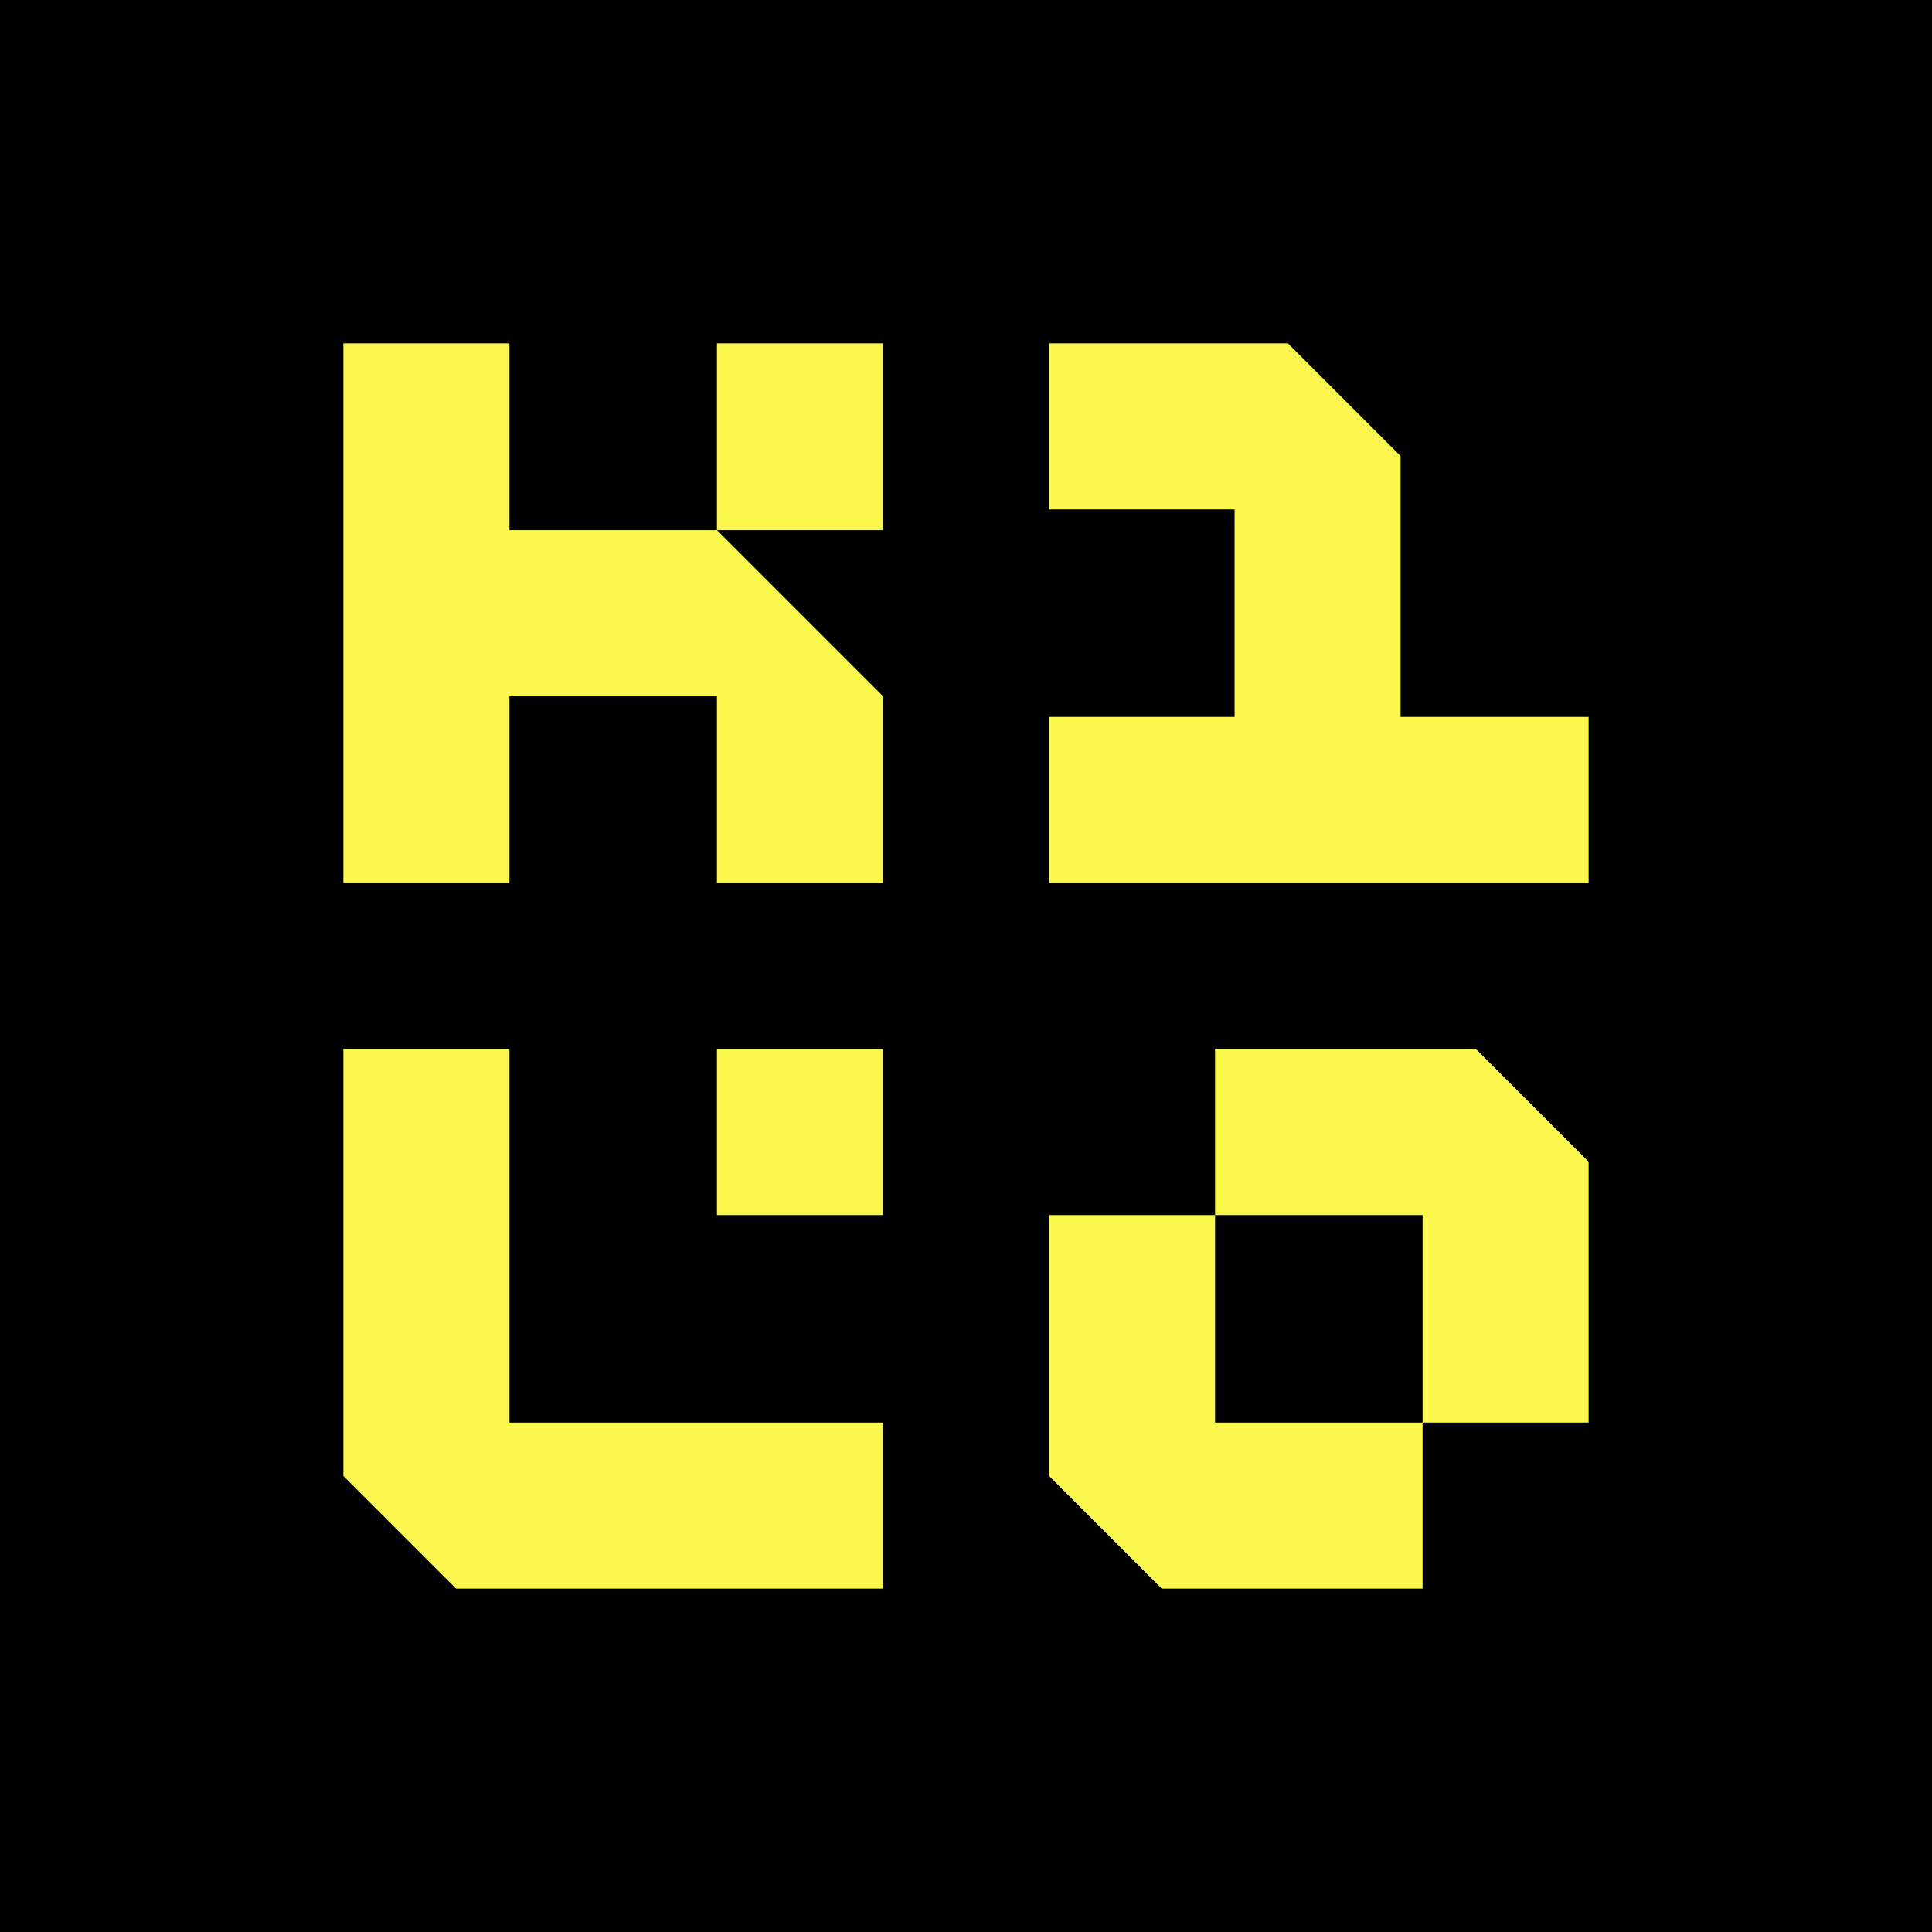
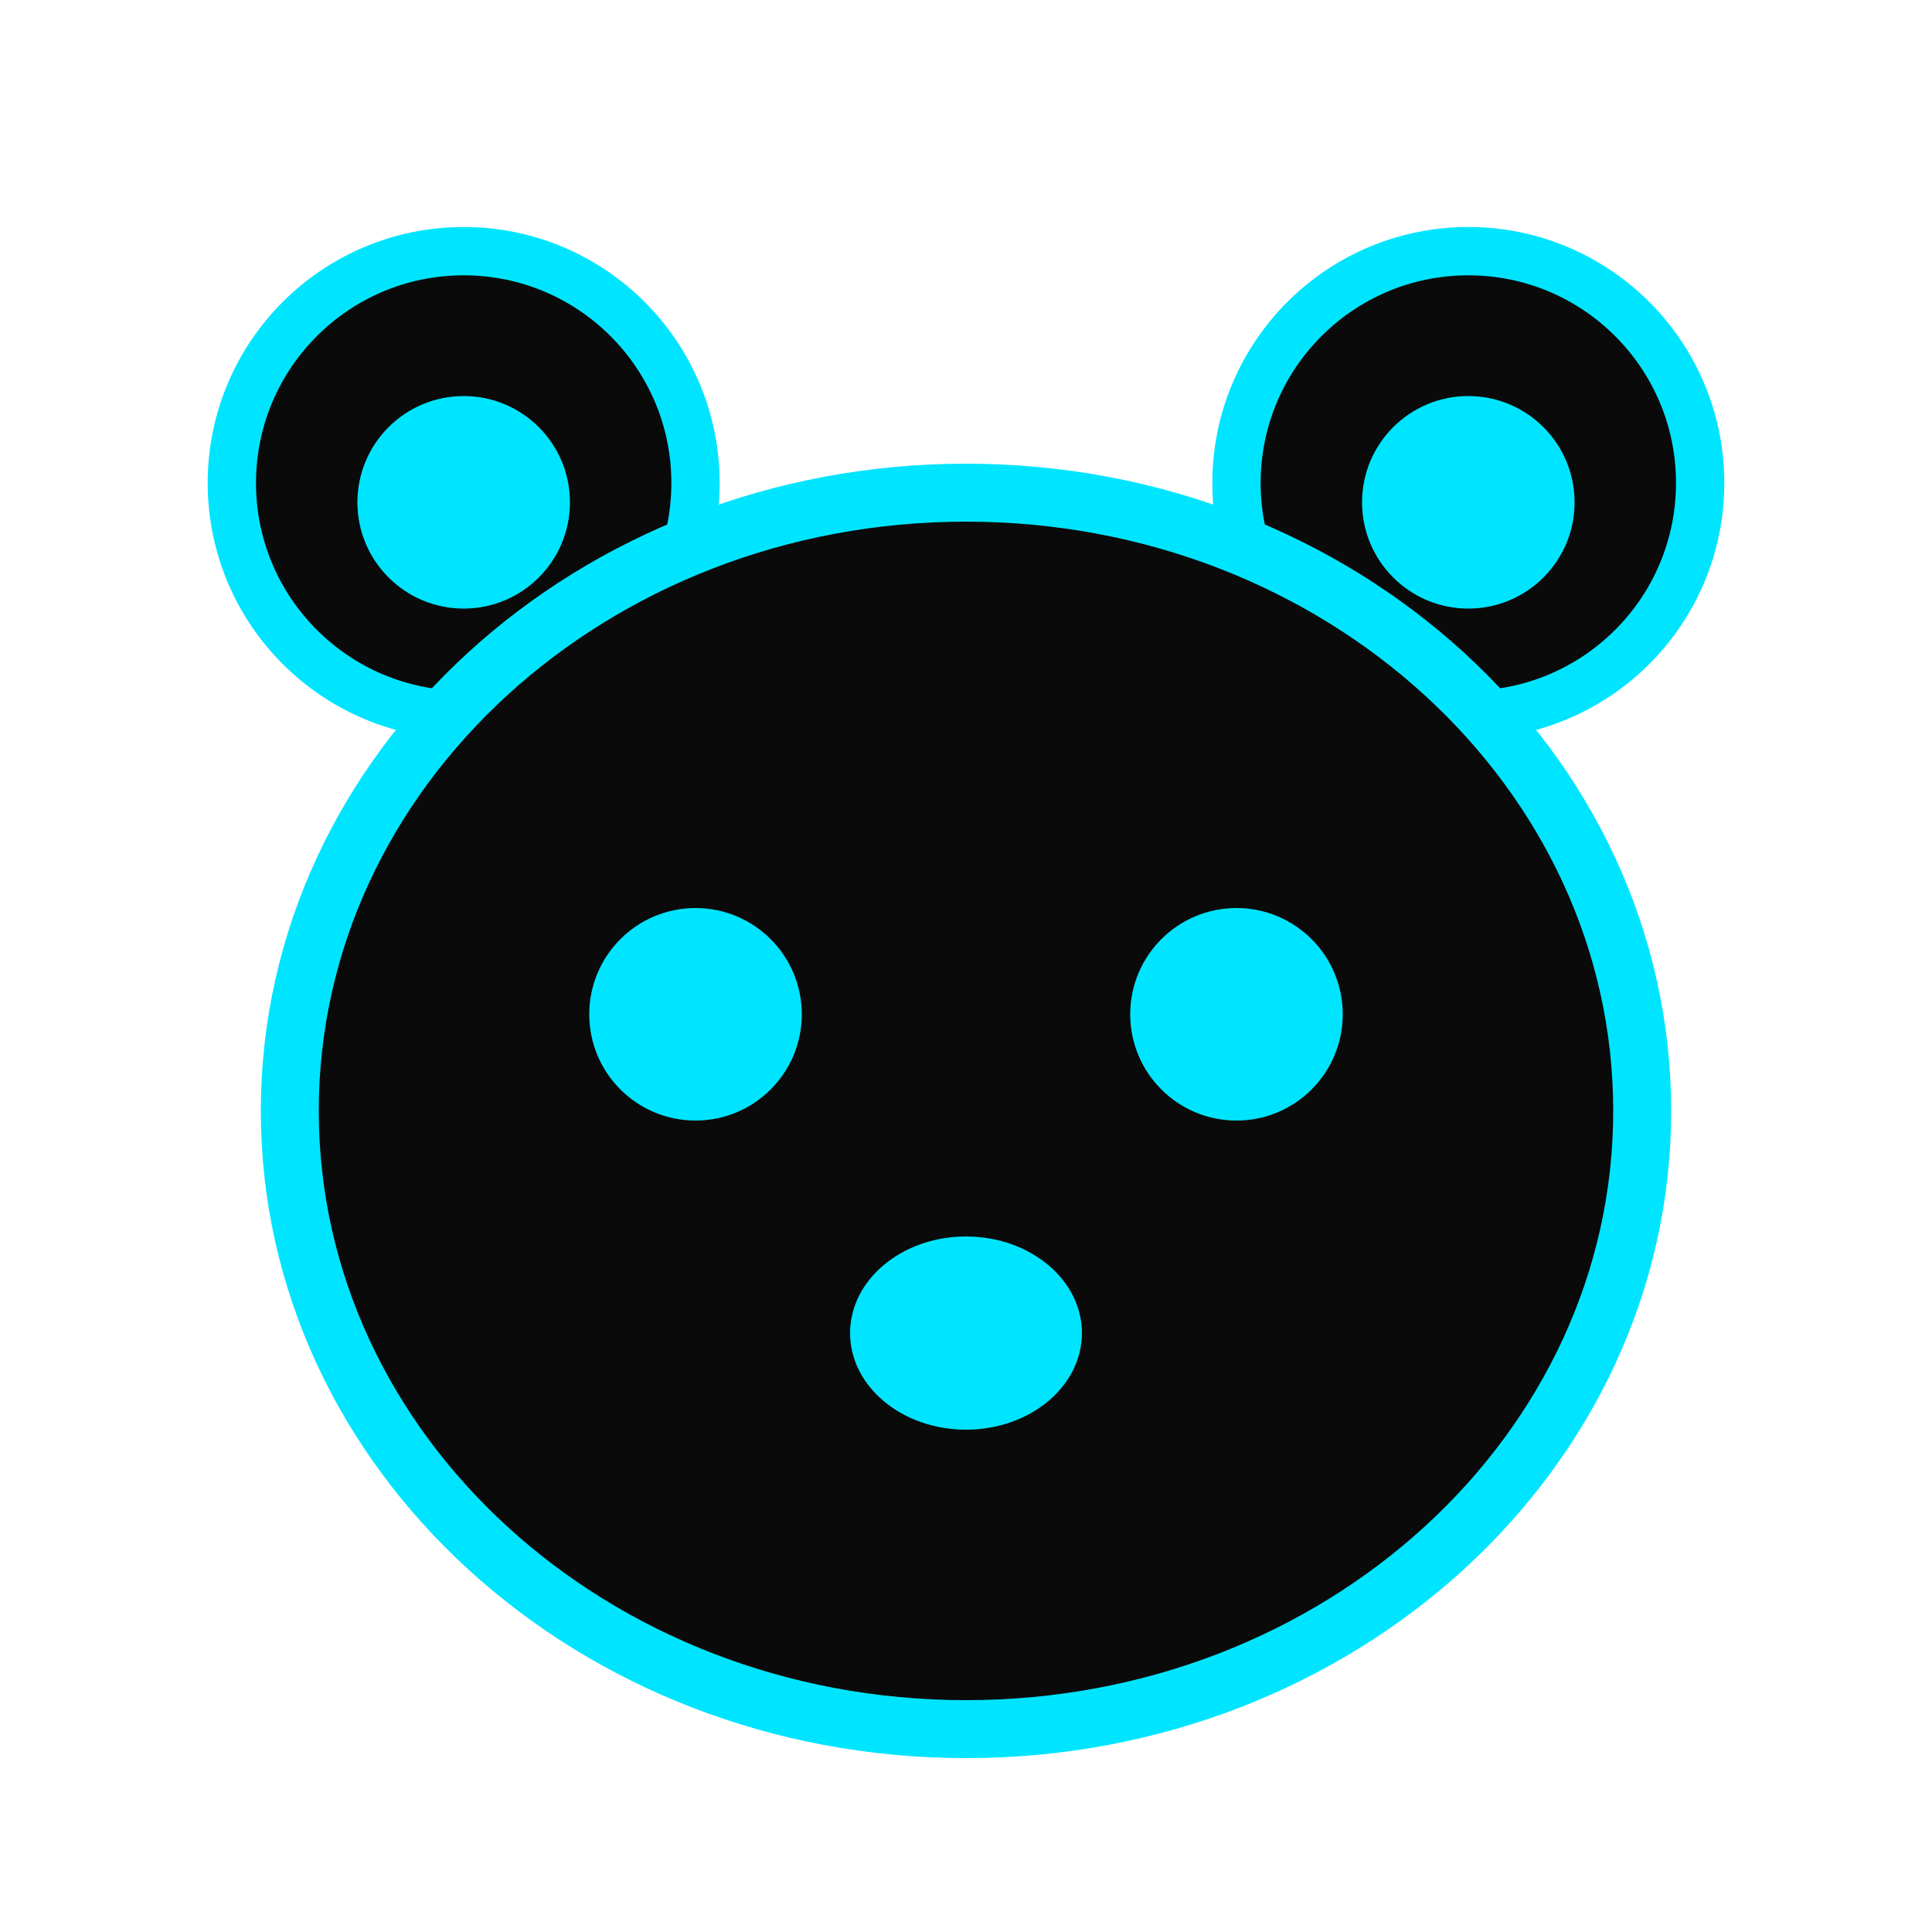
- <svg xmlns="http://www.w3.org/2000/svg" width="512" height="512" viewBox="0 0 512 512" fill="none">
-   <path d="M512 0H0V512H512V0Z" fill="black" />
-   <path d="M322 377H377V421H307.857L278 391.143V322H322V377ZM421 307.857L391.143 278H322V322L377 322V377H421V307.857ZM234 278H190V322H234V278ZM91 391.143L120.857 421H234V377H135V278H91V391.143ZM371.172 189.999V120.856L341.315 90.999H278V135H327.172V189.999H278V233.999H421V189.999H371.172ZM135 91H91V233.999H135V184.5H190V233.999H234V184.5L190 140.5H135V91ZM234 91H190V140.5H234V91Z" fill="#FAF74F" />
+ <svg xmlns="http://www.w3.org/2000/svg" viewBox="0 0 200 200" width="32" height="32">
+   <circle cx="48" cy="50" r="24" fill="#0A0A0A" stroke="#00E5FF" stroke-width="5" />
+   <circle cx="152" cy="50" r="24" fill="#0A0A0A" stroke="#00E5FF" stroke-width="5" />
+   <circle cx="48" cy="52" r="11" fill="#00E5FF" />
+   <circle cx="152" cy="52" r="11" fill="#00E5FF" />
+   <ellipse cx="100" cy="115" rx="70" ry="64" fill="#0A0A0A" stroke="#00E5FF" stroke-width="6" />
+   <circle cx="72" cy="105" r="11" fill="#00E5FF" />
+   <circle cx="128" cy="105" r="11" fill="#00E5FF" />
+   <ellipse cx="100" cy="138" rx="12" ry="10" fill="#00E5FF" />
</svg>
